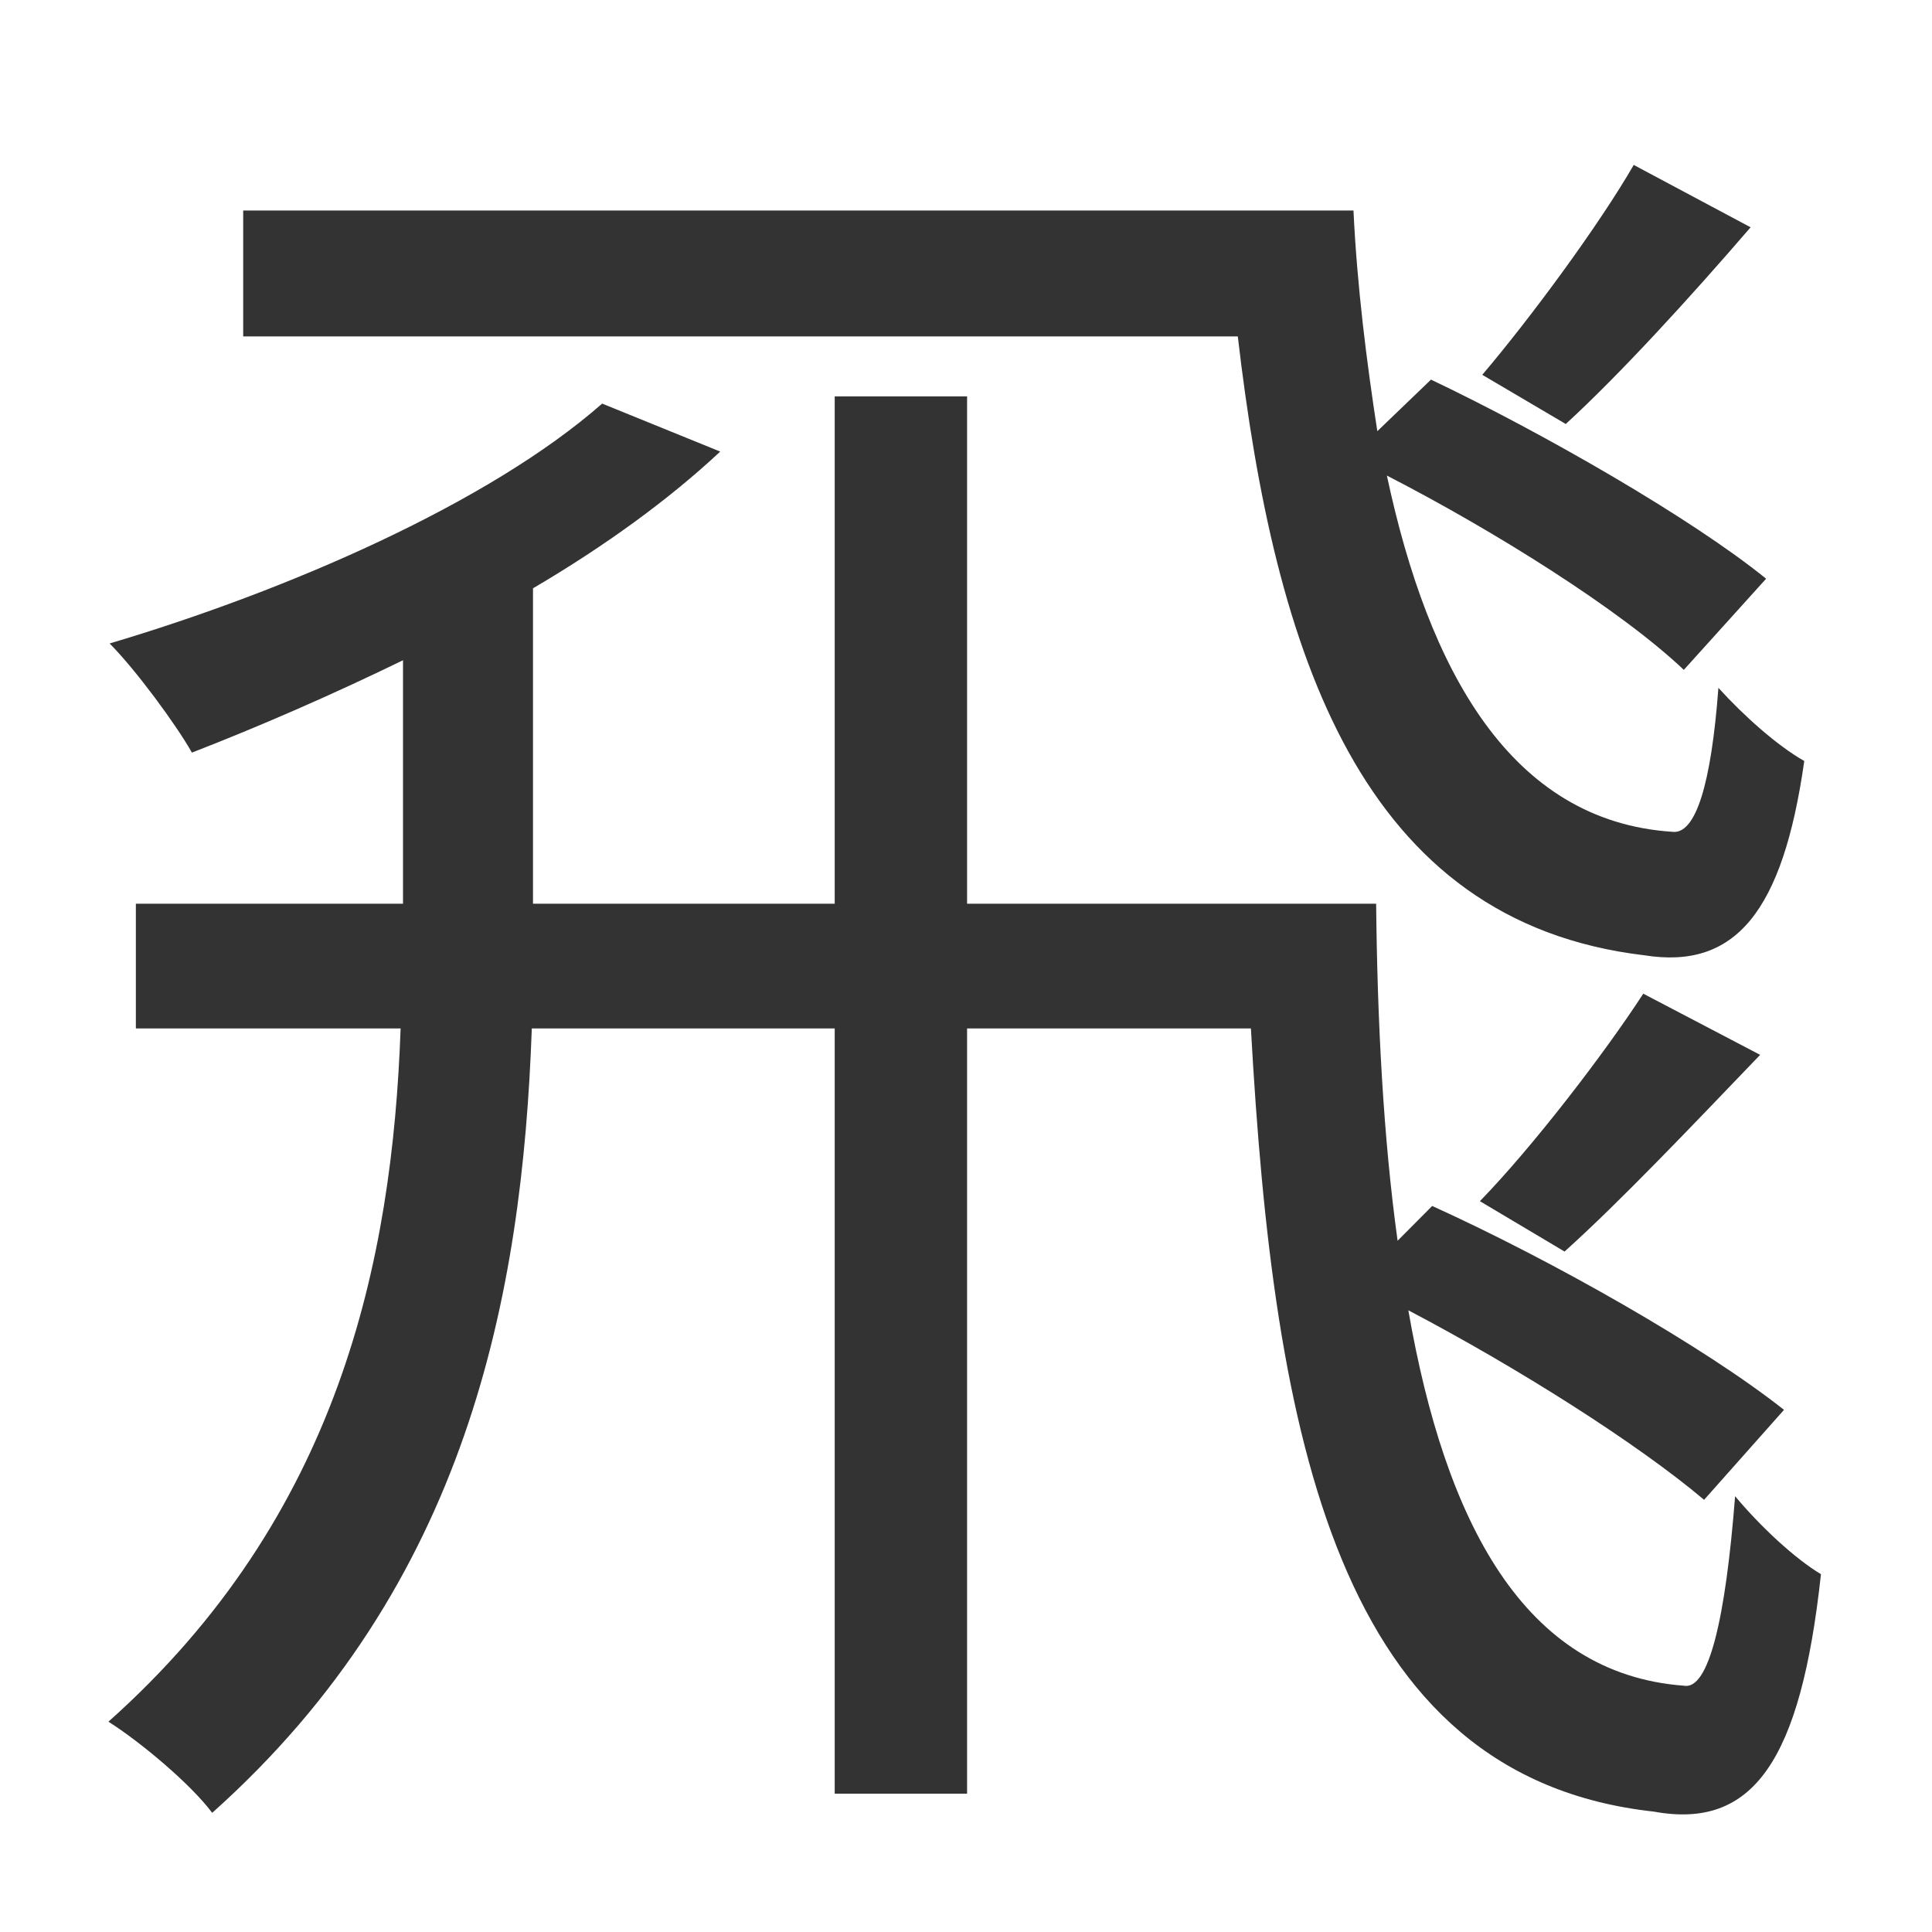
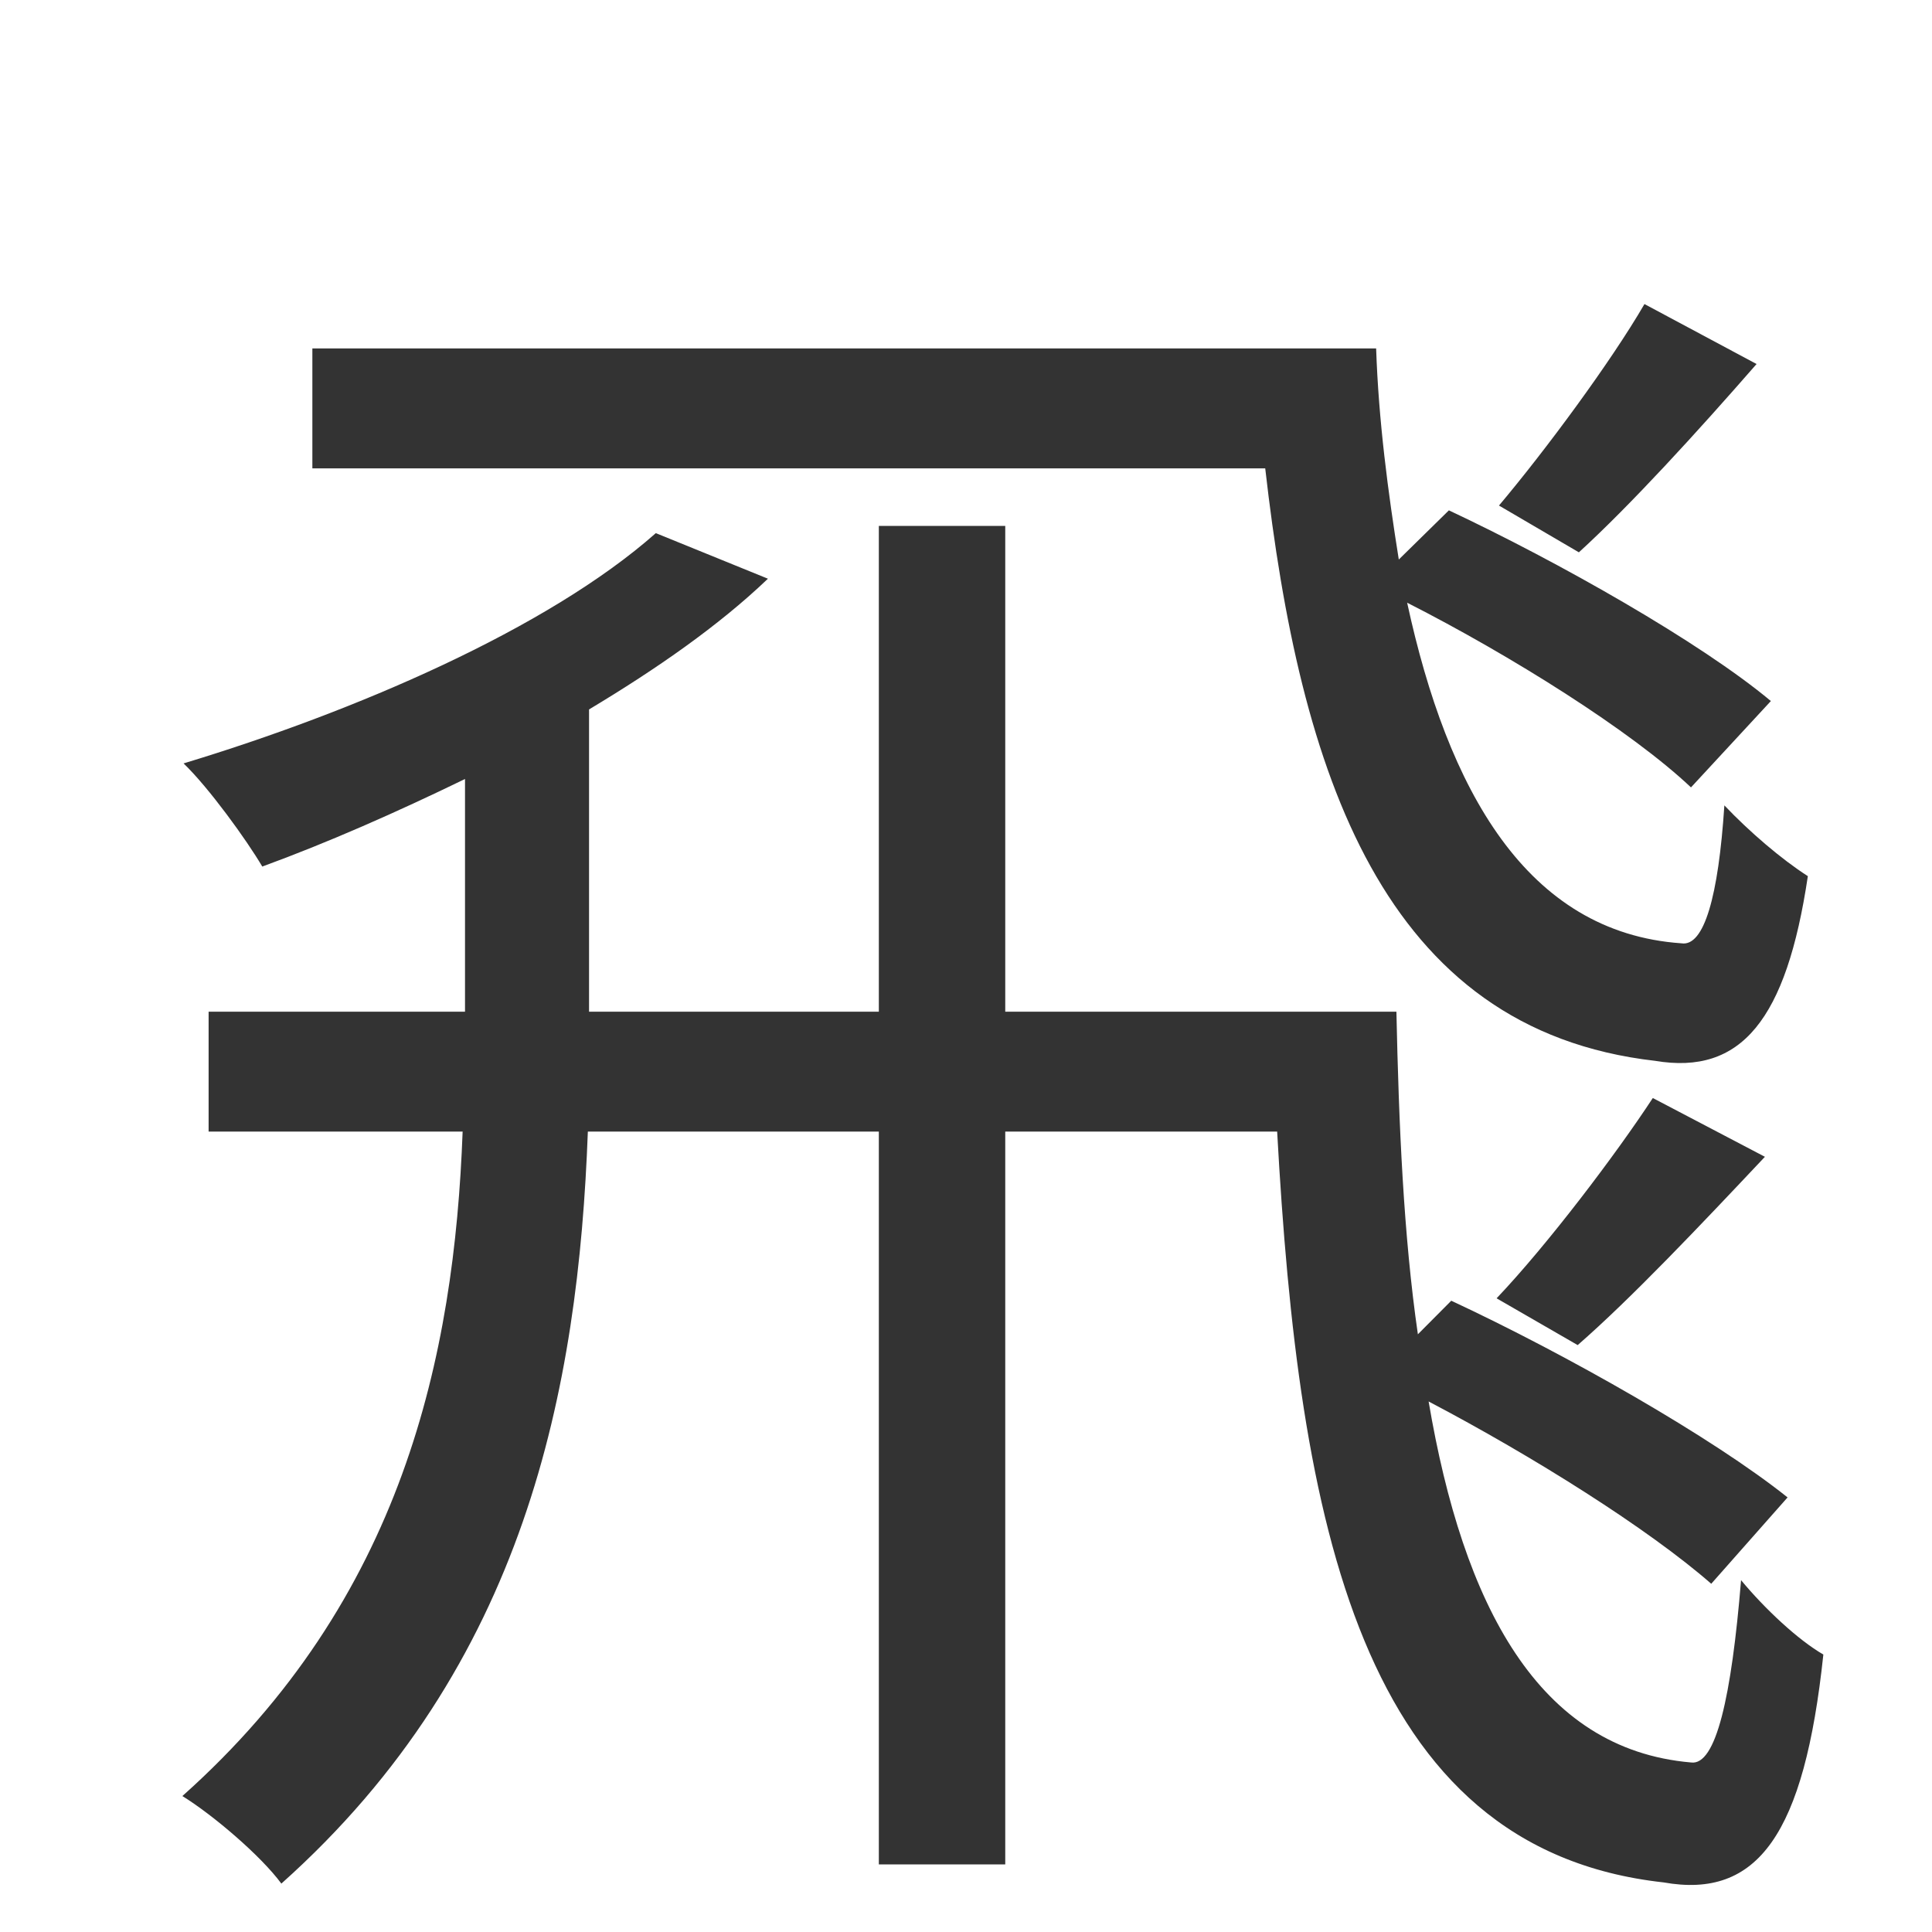
<svg xmlns="http://www.w3.org/2000/svg" viewBox="0 0 500 500">
-   <text x="125.571" y="107.306" style="white-space: pre; fill: rgb(51, 51, 51); font-family: sans-serif; font-size: 24px;" transform="matrix(19.7527, 0, 0, 19.86498, -2468.03, -1700.933)">飛</text>
+   <text x="126.571" y="108.306" style="white-space: pre; fill: rgb(51, 51, 51); font-family: sans-serif; font-size: 23px;" transform="matrix(19.7527, 0, 0, 19.86498, -2468.03, -1700.933)">飛</text>
</svg>
